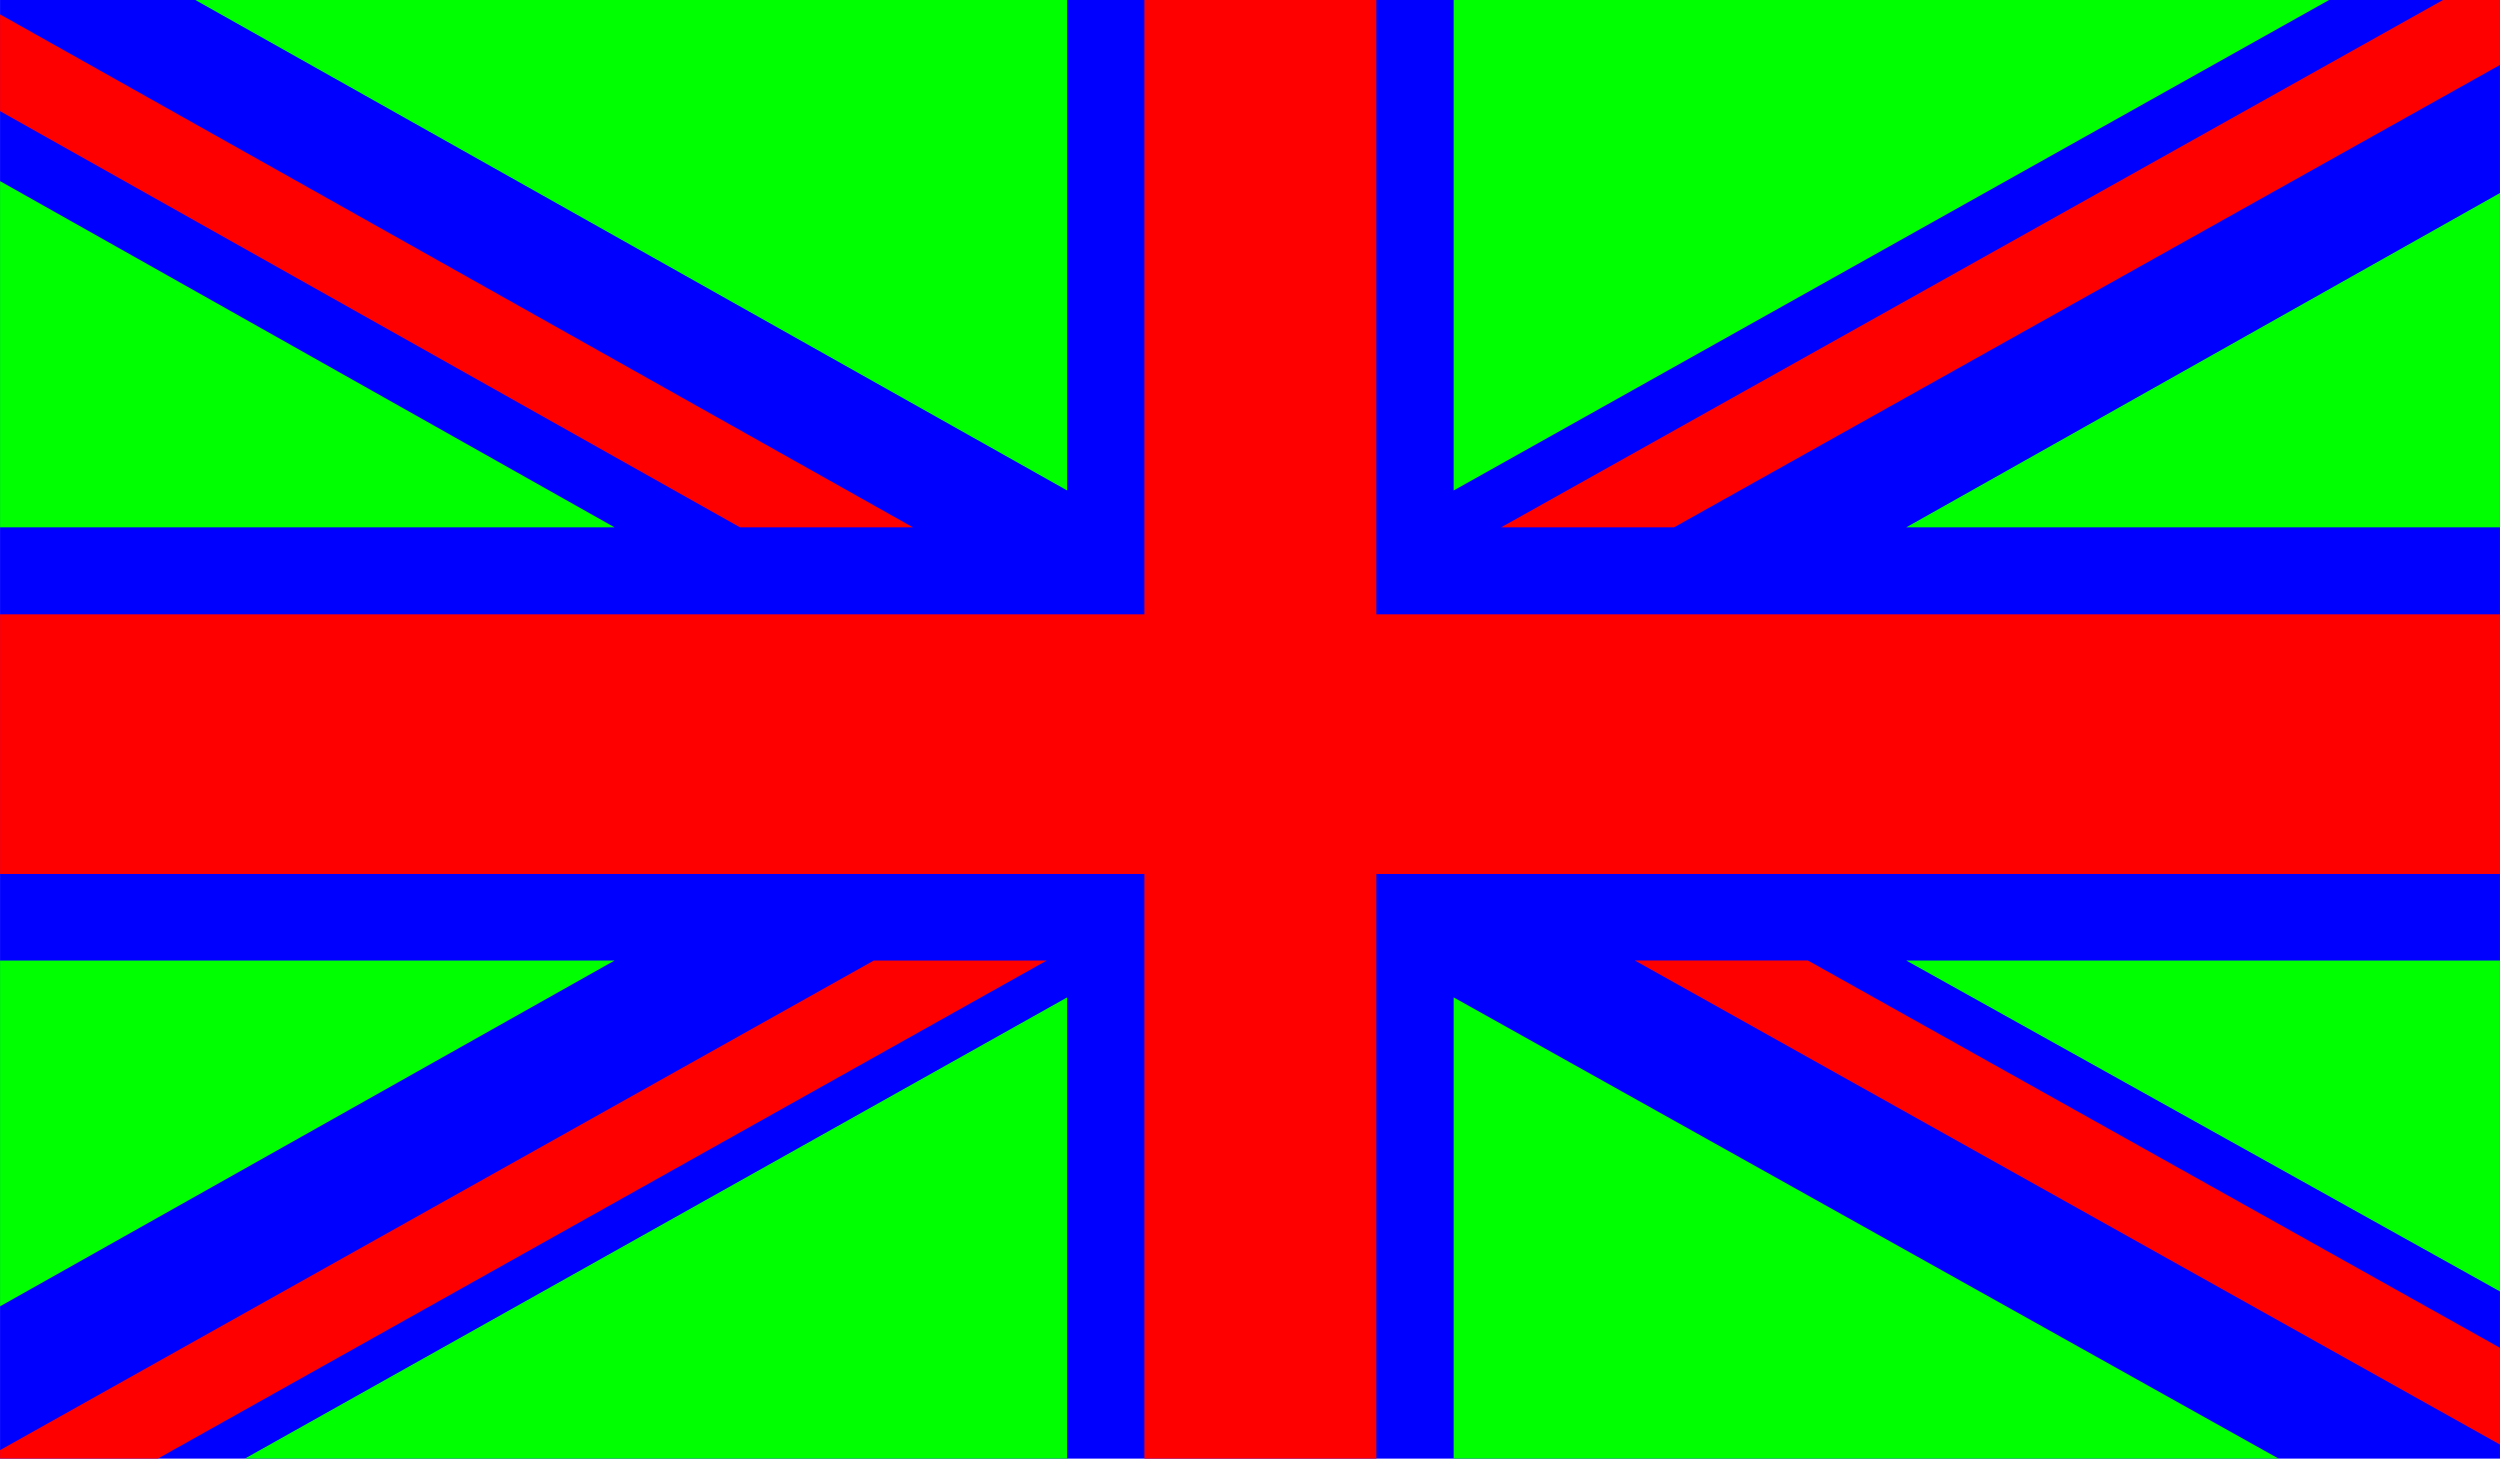
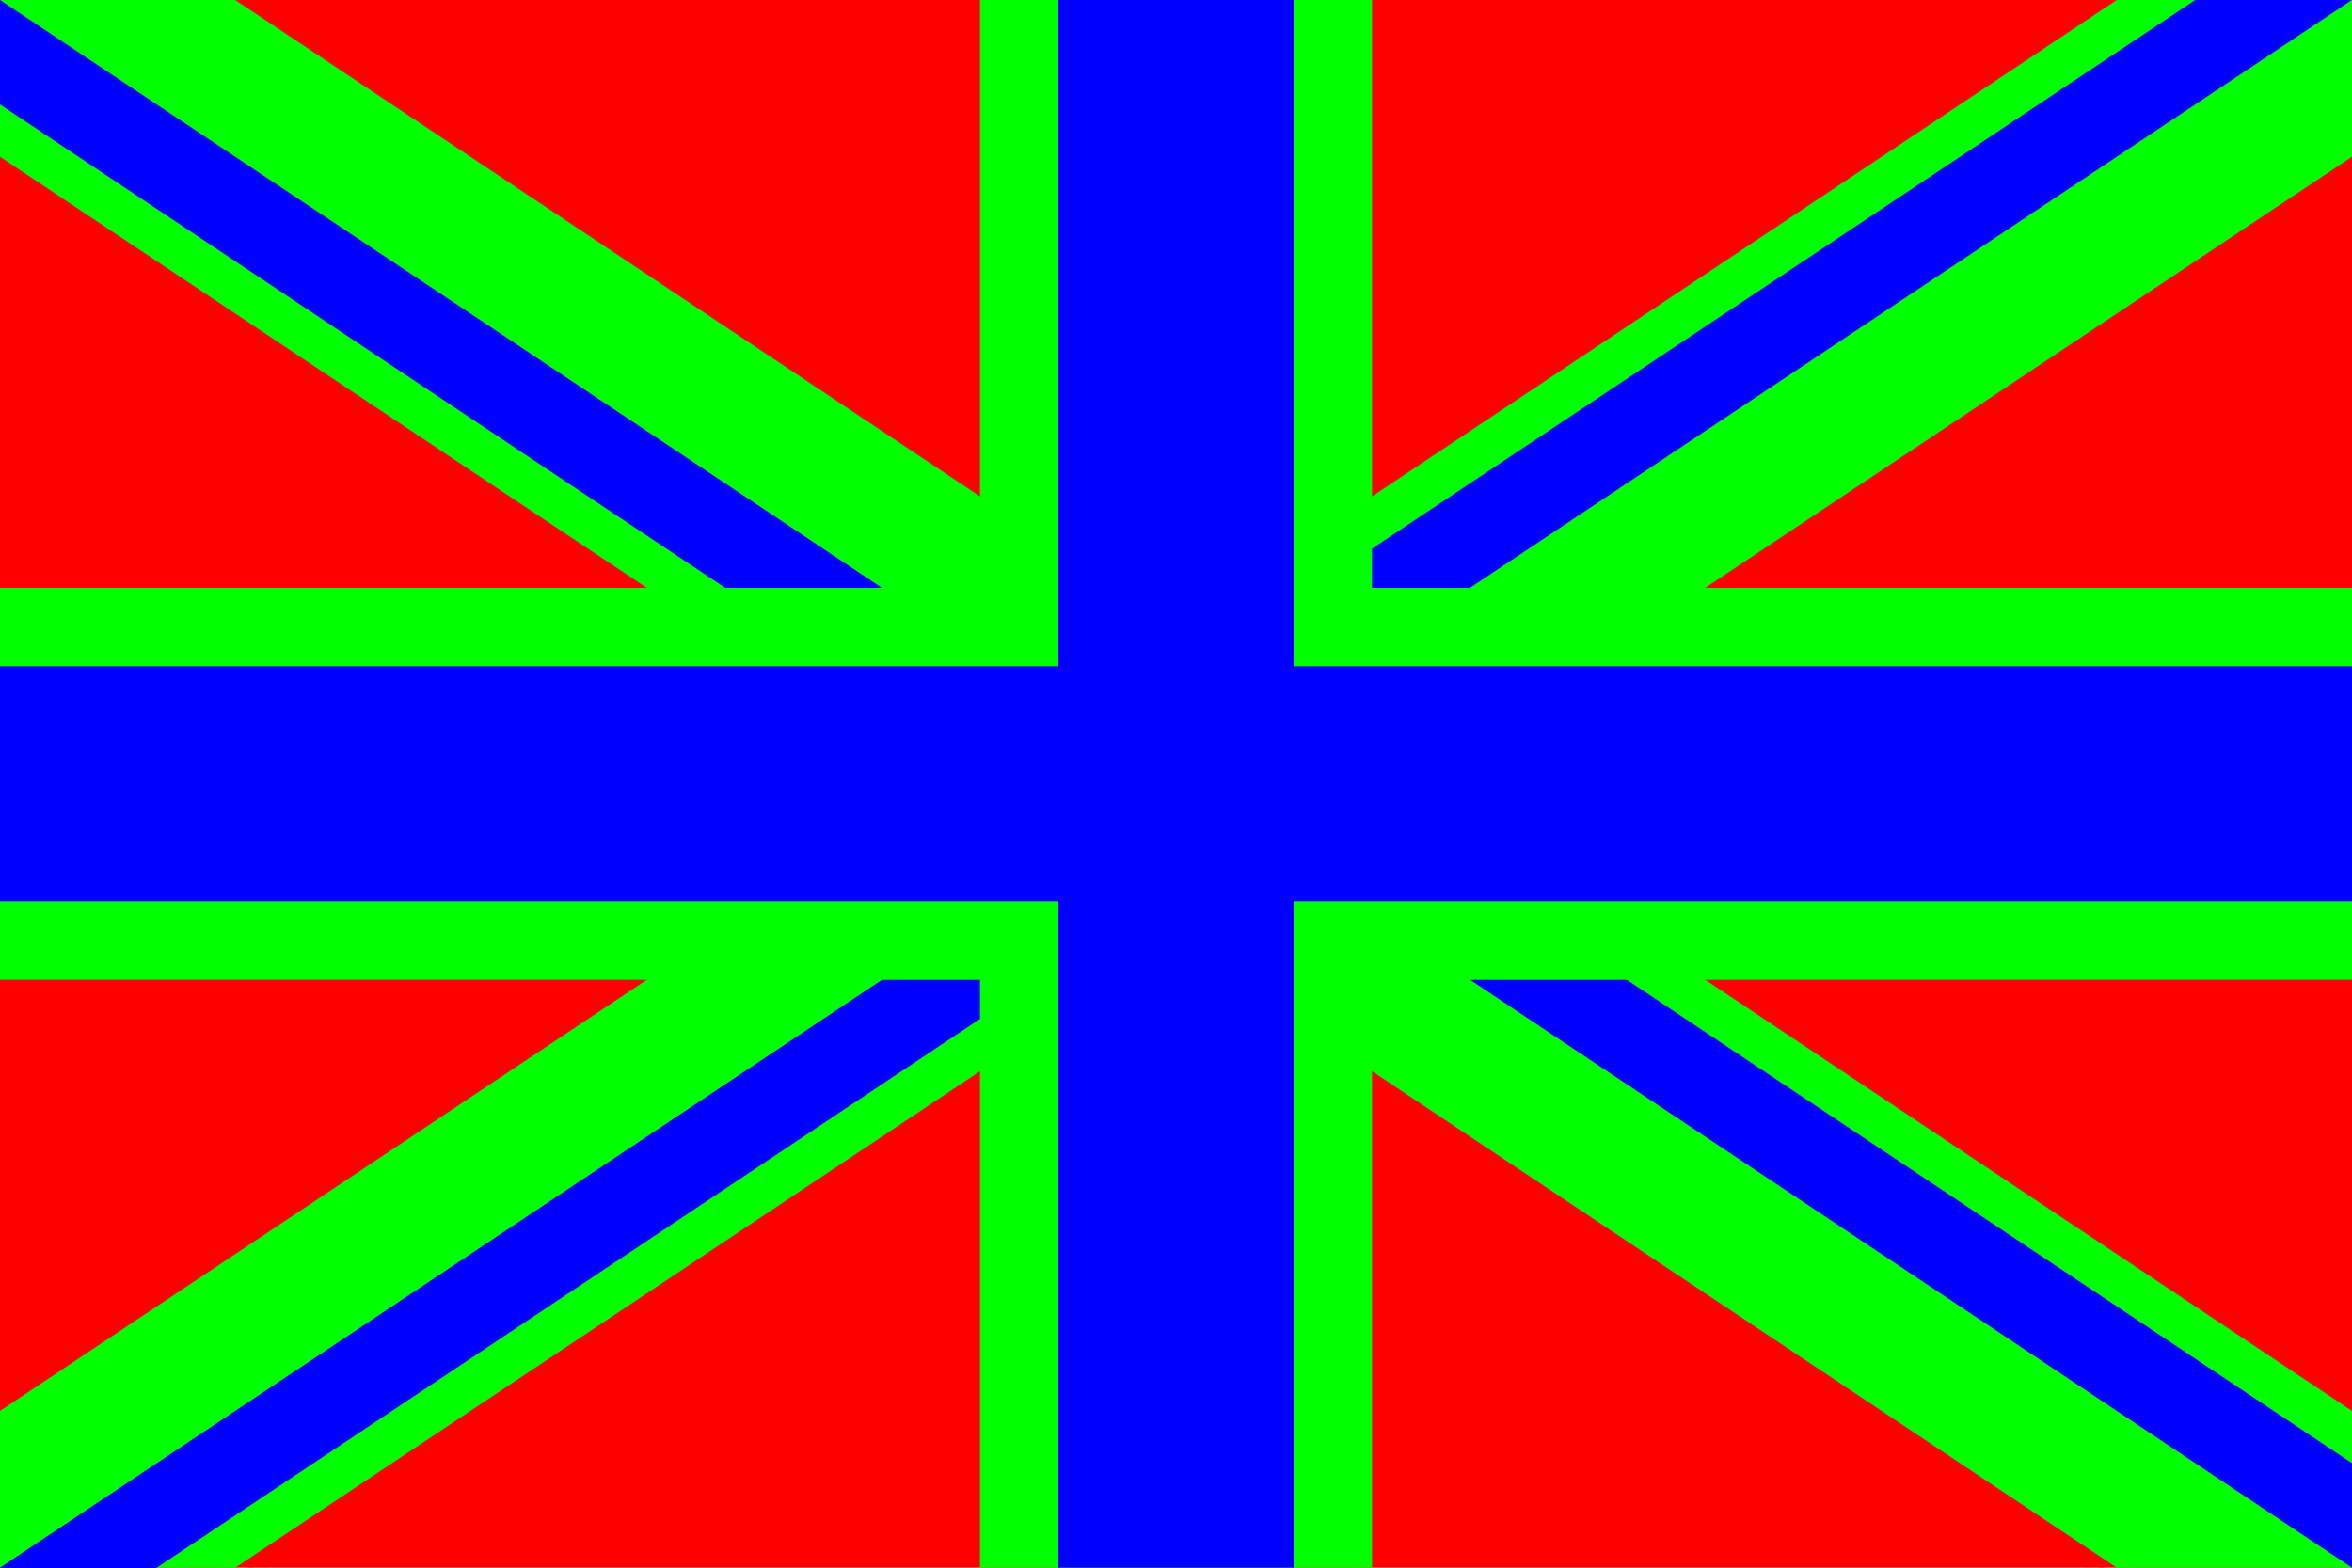
- <svg xmlns="http://www.w3.org/2000/svg" width="20.787mm" height="12.128mm" viewBox="0 0 73.656 42.975" id="svg79440" version="1.1">
-   <defs id="defs79442">
-     <clipPath clipPathUnits="userSpaceOnUse" id="clipPath47678">
-       <path d="m 16.07,527.441 427.086,0 0,249.184 -427.086,0 0,-249.184 z" id="path47680" />
-     </clipPath>
-   </defs>
-   <g id="layer1" transform="translate(-134.6007,-830.8749)">
-     <g id="feature">
-       <path d="m 134.601,873.85 73.656,0 0,-42.975 -73.656,0 0,42.975 z" style="fill:#0000ff;fill-opacity:1;fill-rule:nonzero;stroke:none" id="path47682" />
-       <path d="m 183.92,846.412 24.337,-13.625 0,-1.912 -1.68,0 -27.75,15.537 5.094,0" style="fill:#ff0000;fill-opacity:1;fill-rule:nonzero;stroke:none" id="path47684" />
-       <path d="m 182.769,859.175 25.488,14.262 0,-2.85 -20.394,-11.413 -5.094,0" style="fill:#ff0000;fill-opacity:1;fill-rule:nonzero;stroke:none" id="path47686" />
-       <path d="m 134.601,834.15 21.801,12.262 5.094,0 -26.895,-15.113 0,2.85" style="fill:#ff0000;fill-opacity:1;fill-rule:nonzero;stroke:none" id="path47688" />
-       <path d="m 160.345,859.175 -25.744,14.425 0,0.25 4.648,0 26.189,-14.675 -5.093,0" style="fill:#ff0000;fill-opacity:1;fill-rule:nonzero;stroke:none" id="path47690" />
-       <path d="m 203.219,830.875 -25.79,0 0,14.45 25.79,-14.45" style="fill:#00ff00;fill-opacity:1;fill-rule:nonzero;stroke:none" id="path47692" />
-       <path d="m 166.04,830.875 -25.686,0 25.686,14.45 0,-14.45" style="fill:#00ff00;fill-opacity:1;fill-rule:nonzero;stroke:none" id="path47694" />
-       <path d="m 208.256,846.412 0,-9.85 -17.493,9.85 17.493,0" style="fill:#00ff00;fill-opacity:1;fill-rule:nonzero;stroke:none" id="path47696" />
-       <path d="m 208.256,868.925 0,-9.75 -17.493,0 17.493,9.75" style="fill:#00ff00;fill-opacity:1;fill-rule:nonzero;stroke:none" id="path47698" />
-       <path d="m 141.812,873.85 24.227,0 0,-13.588 -24.227,13.588" style="fill:#00ff00;fill-opacity:1;fill-rule:nonzero;stroke:none" id="path47700" />
-       <path d="m 177.429,873.85 24.304,0 -24.304,-13.588 0,13.588" style="fill:#00ff00;fill-opacity:1;fill-rule:nonzero;stroke:none" id="path47702" />
-       <path d="m 134.601,859.175 0,10.187 18.104,-10.187 -18.104,0" style="fill:#00ff00;fill-opacity:1;fill-rule:nonzero;stroke:none" id="path47704" />
-       <path d="m 134.601,846.412 18.104,0 -18.104,-10.2 0,10.2" style="fill:#00ff00;fill-opacity:1;fill-rule:nonzero;stroke:none" id="path47706" />
-       <path d="m 168.317,830.875 0,18.1 -33.716,0 0,7.65 33.716,0 0,17.225 6.834,0 0,-17.225 33.106,0 0,-7.65 -33.106,0 0,-18.1 -6.834,0" style="fill:#ff0000;fill-opacity:1;fill-rule:nonzero;stroke:none" id="path47708" />
-     </g>
+ <svg xmlns="http://www.w3.org/2000/svg" width="300" height="200" viewBox="0 0 300 200" version="1.1">
+   <g id="feature">
+     <path d="M 0,0 300,0 300,200 0,200 z" style="fill:#ff0000;fill-opacity:1;fill-rule:nonzero;stroke:none" />
+     <path d="M -30,0 30,0 330,200 270,200 z" style="fill:#00ff00;fill-opacity:1;fill-rule:nonzero;stroke:none" />
+     <path d="M -30,200 30,200 330,0 270,0 z" style="fill:#00ff00;fill-opacity:1;fill-rule:nonzero;stroke:none" />
+     <path d="M 0,13.33 0,0 135,90 135,103.33 z" style="fill:#0000ff;fill-opacity:1;fill-rule:nonzero;stroke:none" />
+     <path d="M 165,76.66 165,90 300,0 300,-13.33 z" style="fill:#0000ff;fill-opacity:1;fill-rule:nonzero;stroke:none" />
+     <path d="M 165,96.66 300,186.66 300,200 165,110 z" style="fill:#0000ff;fill-opacity:1;fill-rule:nonzero;stroke:none" />
+     <path d="M 0,200 135,110 135,123.33 0,213.33 z" style="fill:#0000ff;fill-opacity:1;fill-rule:nonzero;stroke:none" />
+     <path d="M 0,75 125,75 125,0 175,0 175,75 300,75 300,125 175,125 175,200 125,200 125,125 0,125 z" style="fill:#00ff00;fill-opacity:1;fill-rule:nonzero;stroke:none" />
+     <path d="M 0,85 135,85 135,0 165,0 165,85 300,85 300,115 165,115 165,200 135,200 135,115 0,115 z" style="fill:#0000ff;fill-opacity:1;fill-rule:nonzero;stroke:none" />
  </g>
</svg>
